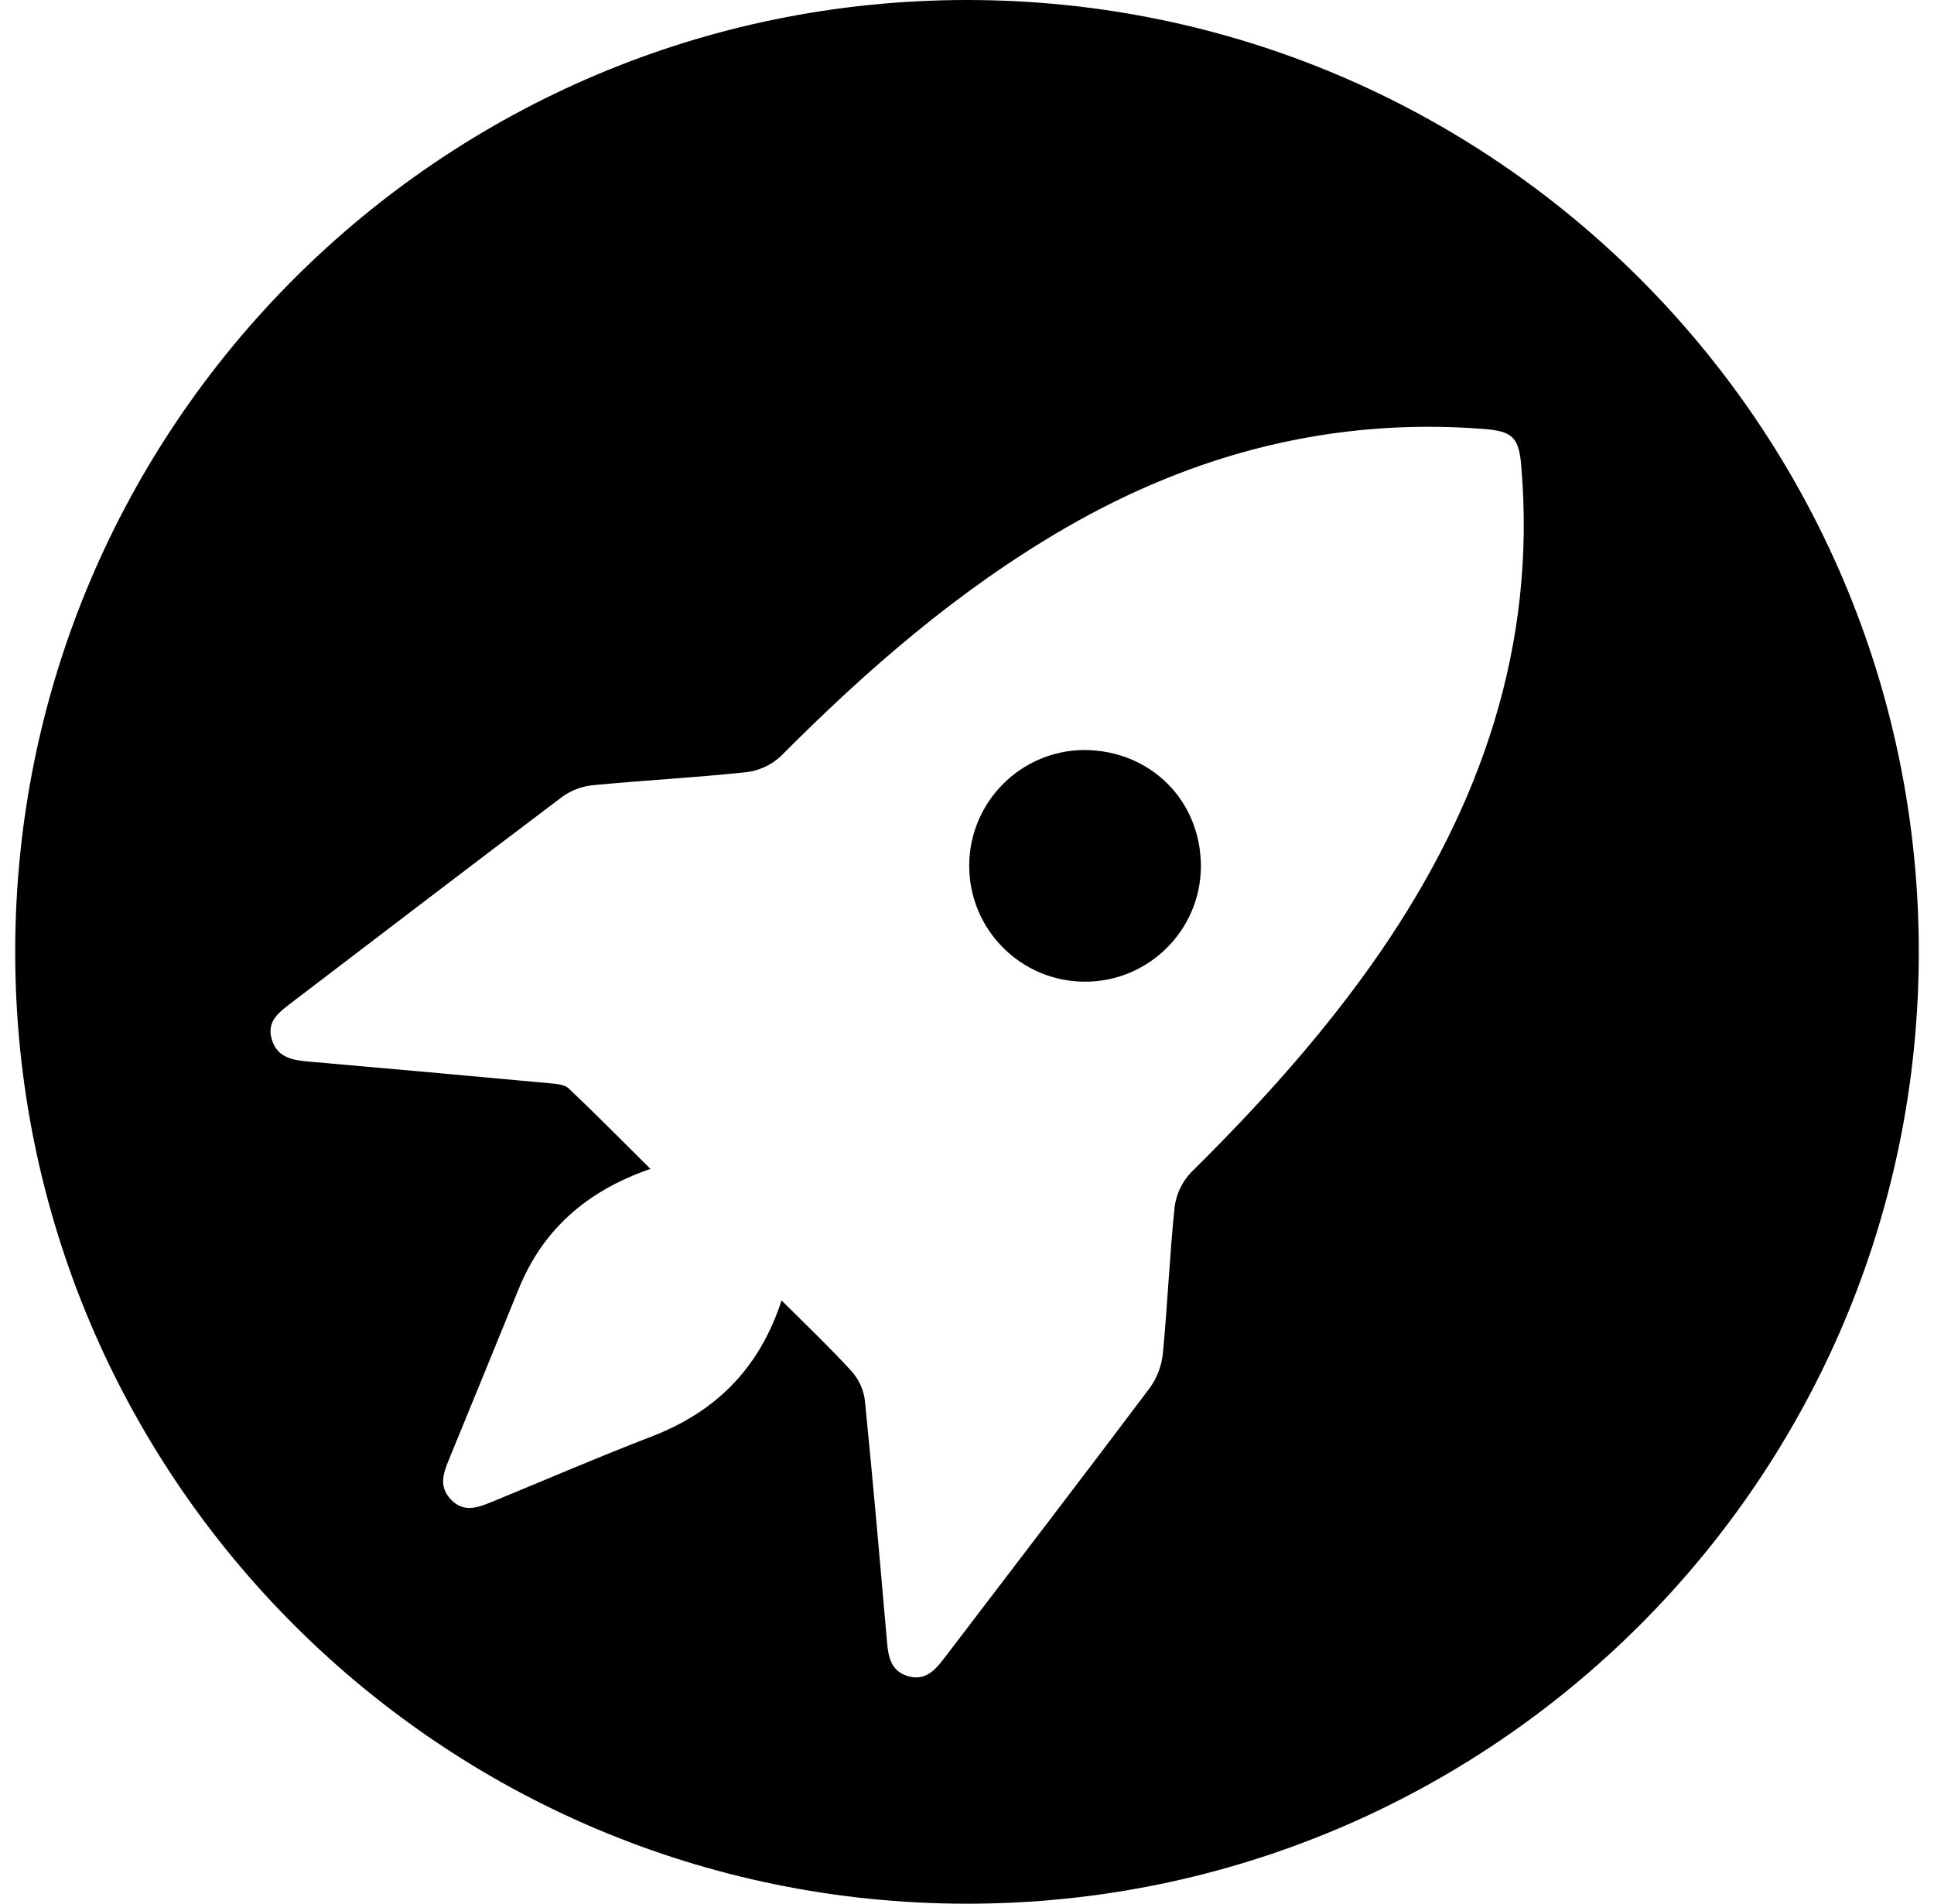
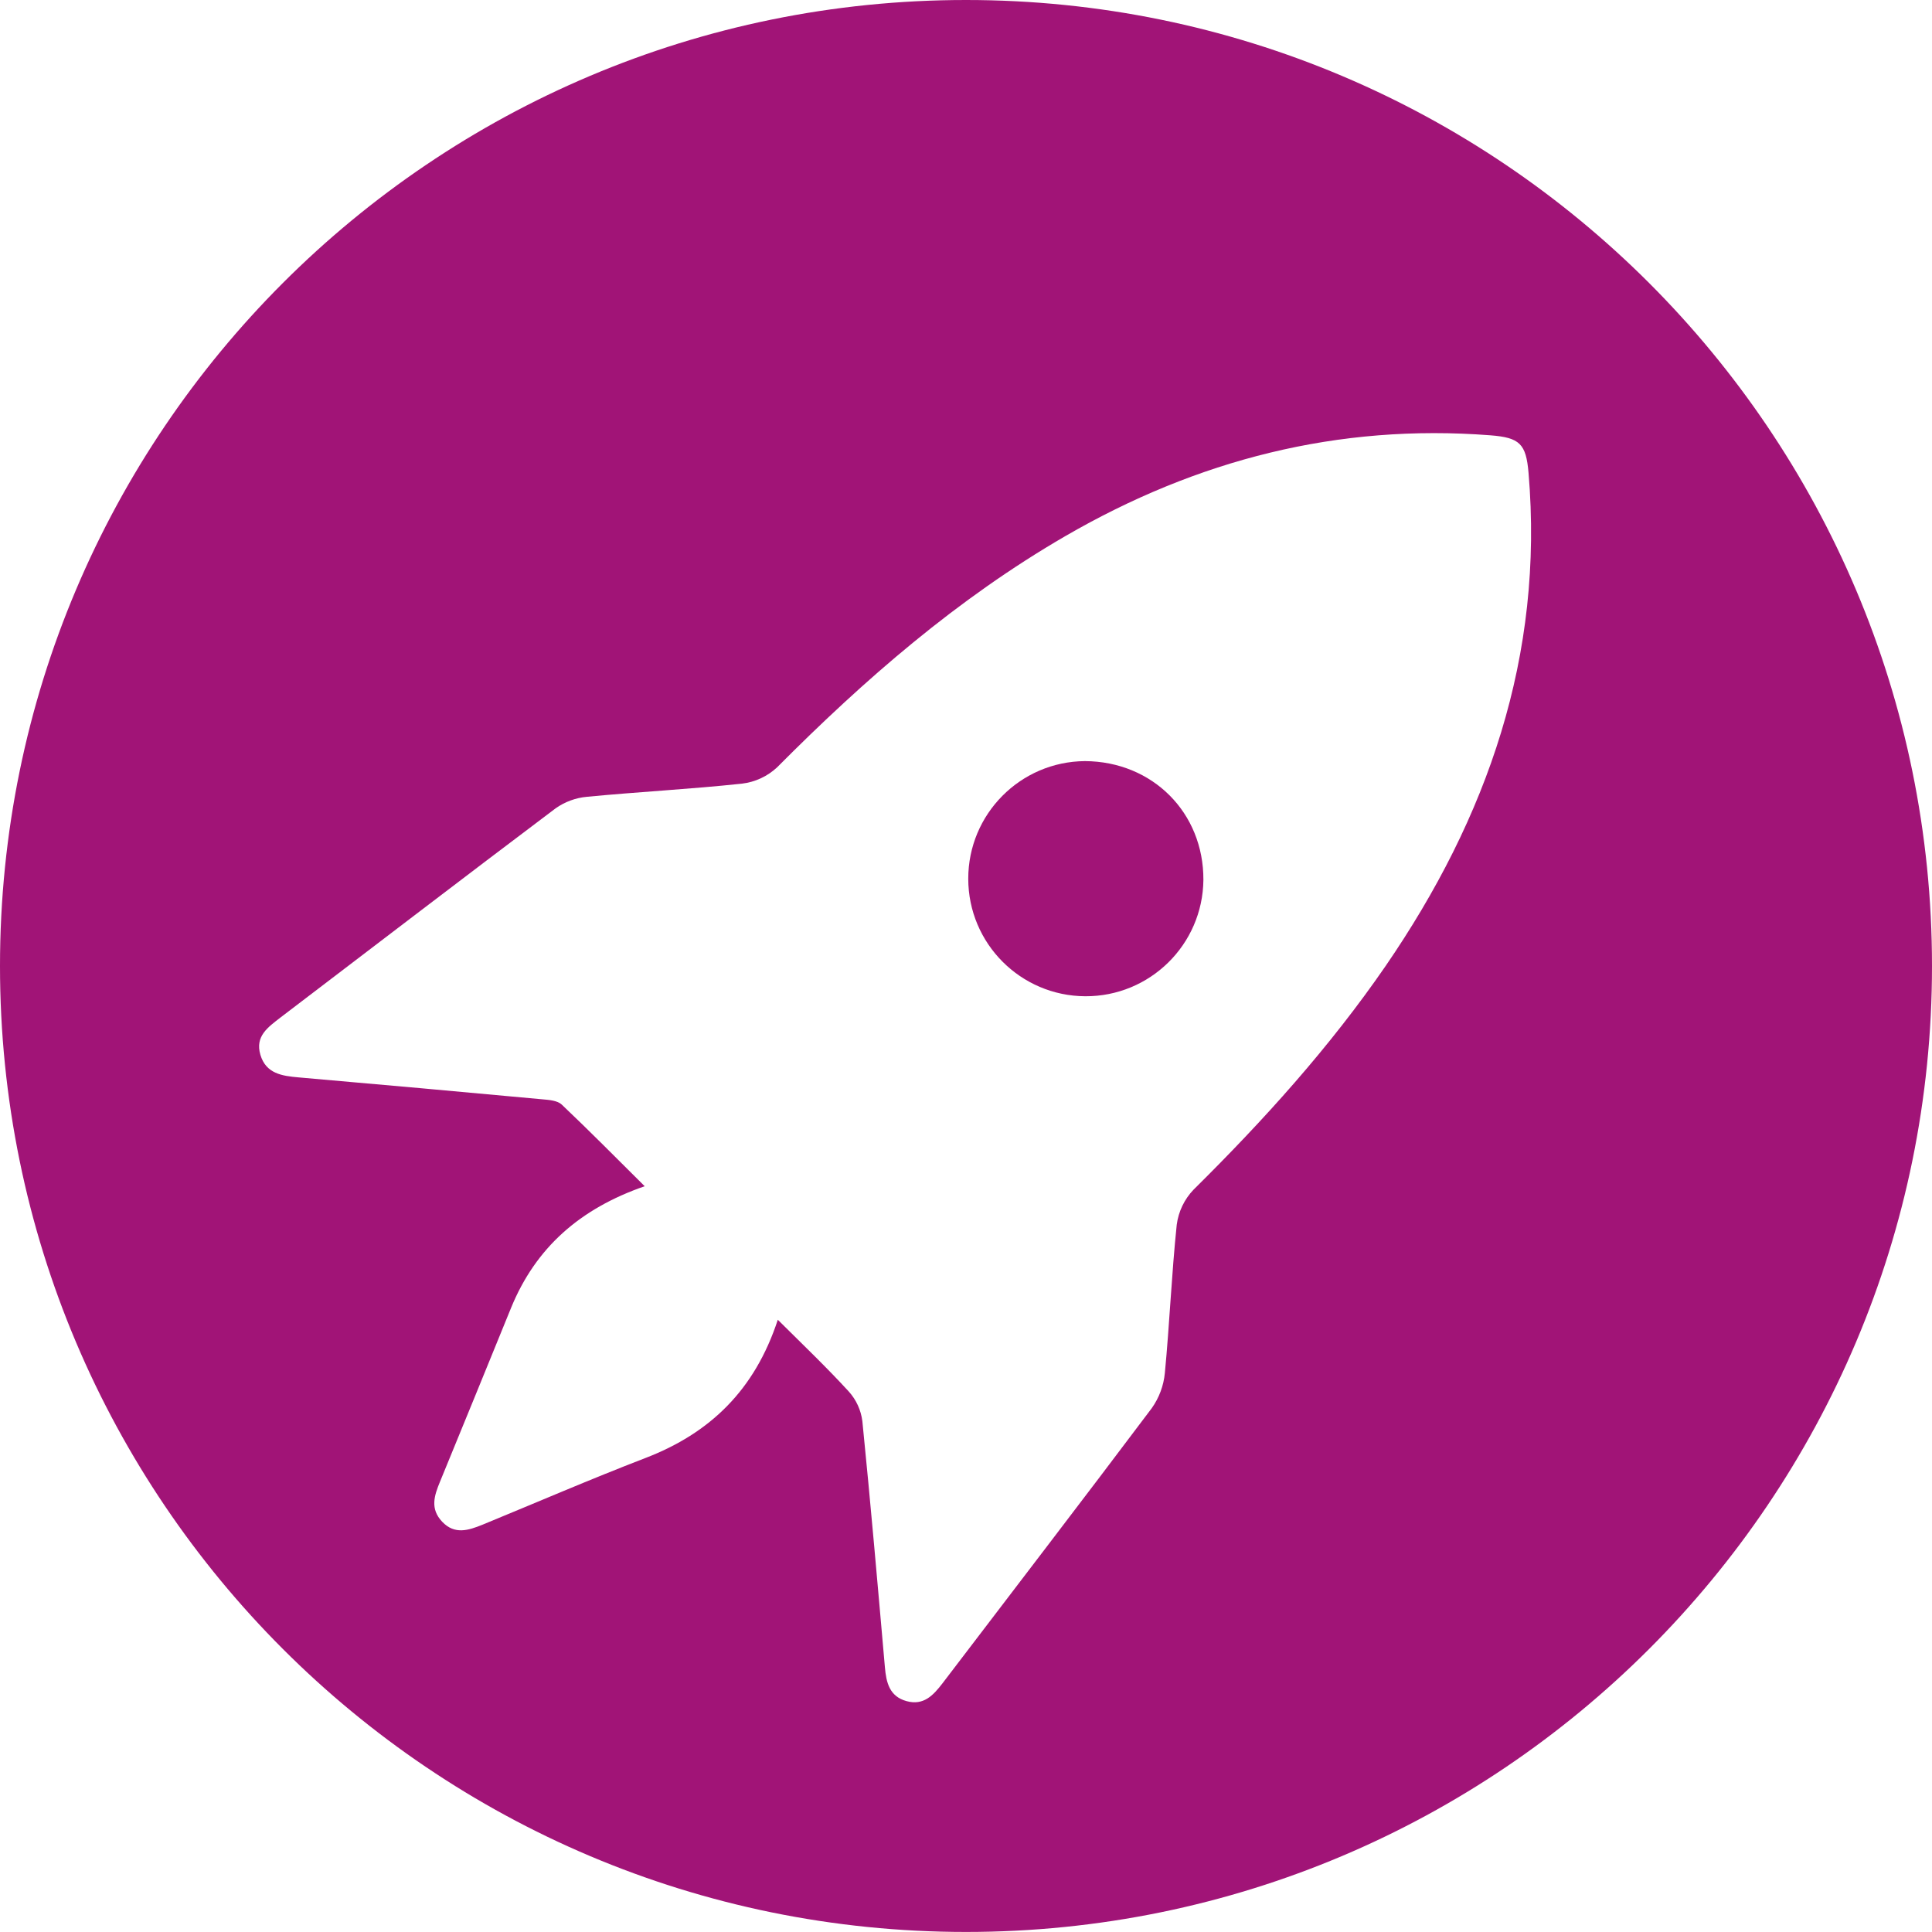
- <svg xmlns="http://www.w3.org/2000/svg" id="Capa_1" data-name="Capa 1" viewBox="0 0 419.7 413.09">
-   <path d="M235.29,162.74a25.14,25.14,0,1,0,25.32,25.41C260.68,173.78,249.75,162.82,235.29,162.74Z" />
-   <path d="M209.85,0C95.78,0,3.3,92.47,3.3,206.55S95.78,413.09,209.85,413.09,416.4,320.62,416.4,206.55,323.92,0,209.85,0Zm89.72,206.55c-12,17.43-26.08,33-41.06,47.82a13.36,13.36,0,0,0-3.6,7.5c-1.1,10.54-1.53,21.15-2.54,31.7a15.54,15.54,0,0,1-2.81,7.54c-14.8,19.69-29.81,39.21-44.73,58.81-2,2.6-4.06,4.82-7.71,3.81s-4.33-4-4.61-7.24c-1.54-17.55-3.06-35.1-4.82-52.62a11.71,11.71,0,0,0-2.88-6.31c-4.71-5.15-9.79-10-15.2-15.37-4.93,15.05-14.51,24.26-28.3,29.56-11.72,4.51-23.25,9.5-34.86,14.27-3,1.21-5.93,2.17-8.59-.63s-1.7-5.61-.46-8.62c5.1-12.36,10.12-24.75,15.18-37.13,5.25-12.85,14.72-21.21,28.57-26-6.2-6.16-11.88-11.91-17.74-17.46-.91-.86-2.69-1-4.09-1.12q-26.07-2.41-52.15-4.69c-3.59-.31-7-.81-8.19-4.82s1.64-5.92,4.31-8c19.6-14.92,39.14-29.9,58.82-44.72a13.7,13.7,0,0,1,6.68-2.46c11-1.06,22.12-1.63,33.15-2.81a13.29,13.29,0,0,0,7.51-3.48c18.7-18.81,38.59-36.09,61.64-49.45,28.15-16.31,58.3-24.08,90.9-21.55,6.25.49,7.61,1.8,8.14,8C333.46,140.22,321.36,174.8,299.57,206.55Z" />
+ <svg xmlns="http://www.w3.org/2000/svg" id="Capa_1" data-name="Capa 1" viewBox="0 0 413.1 413.09">
+   <defs>
+     <style>.cls-1{fill:#a11477;}</style>
+   </defs>
+   <path class="cls-1" d="M235.29,162.74a25.14,25.14,0,1,0,25.32,25.41C260.68,173.78,249.75,162.82,235.29,162.74Z" transform="translate(-3.3 0)" />
+   <path class="cls-1" d="M209.85,0C95.78,0,3.3,92.47,3.3,206.55S95.78,413.09,209.85,413.09,416.4,320.62,416.4,206.55,323.92,0,209.85,0Zm89.72,206.55c-12,17.43-26.08,33-41.06,47.82a13.33,13.33,0,0,0-3.6,7.5c-1.1,10.54-1.53,21.15-2.54,31.7a15.56,15.56,0,0,1-2.81,7.54c-14.8,19.69-29.81,39.21-44.73,58.81-2,2.6-4.06,4.82-7.71,3.81s-4.33-4-4.61-7.24c-1.54-17.55-3.06-35.1-4.82-52.62a11.64,11.64,0,0,0-2.88-6.31c-4.71-5.15-9.79-10-15.2-15.37-4.93,15.05-14.51,24.26-28.3,29.56-11.72,4.51-23.25,9.5-34.86,14.27-3,1.21-5.93,2.17-8.59-.63s-1.7-5.61-.46-8.62c5.1-12.36,10.12-24.75,15.18-37.13,5.25-12.85,14.72-21.21,28.57-26-6.2-6.16-11.88-11.91-17.74-17.46-.91-.86-2.69-1-4.09-1.12q-26.07-2.42-52.15-4.69c-3.59-.31-7-.81-8.19-4.82s1.64-5.92,4.31-8c19.6-14.92,39.14-29.9,58.82-44.72a13.78,13.78,0,0,1,6.68-2.46c11-1.06,22.12-1.63,33.15-2.81a13.29,13.29,0,0,0,7.51-3.48c18.7-18.81,38.59-36.09,61.64-49.45,28.15-16.31,58.3-24.08,90.9-21.55,6.25.49,7.61,1.8,8.14,8C333.46,140.22,321.36,174.8,299.57,206.55Z" transform="translate(-3.3 0)" />
</svg>
